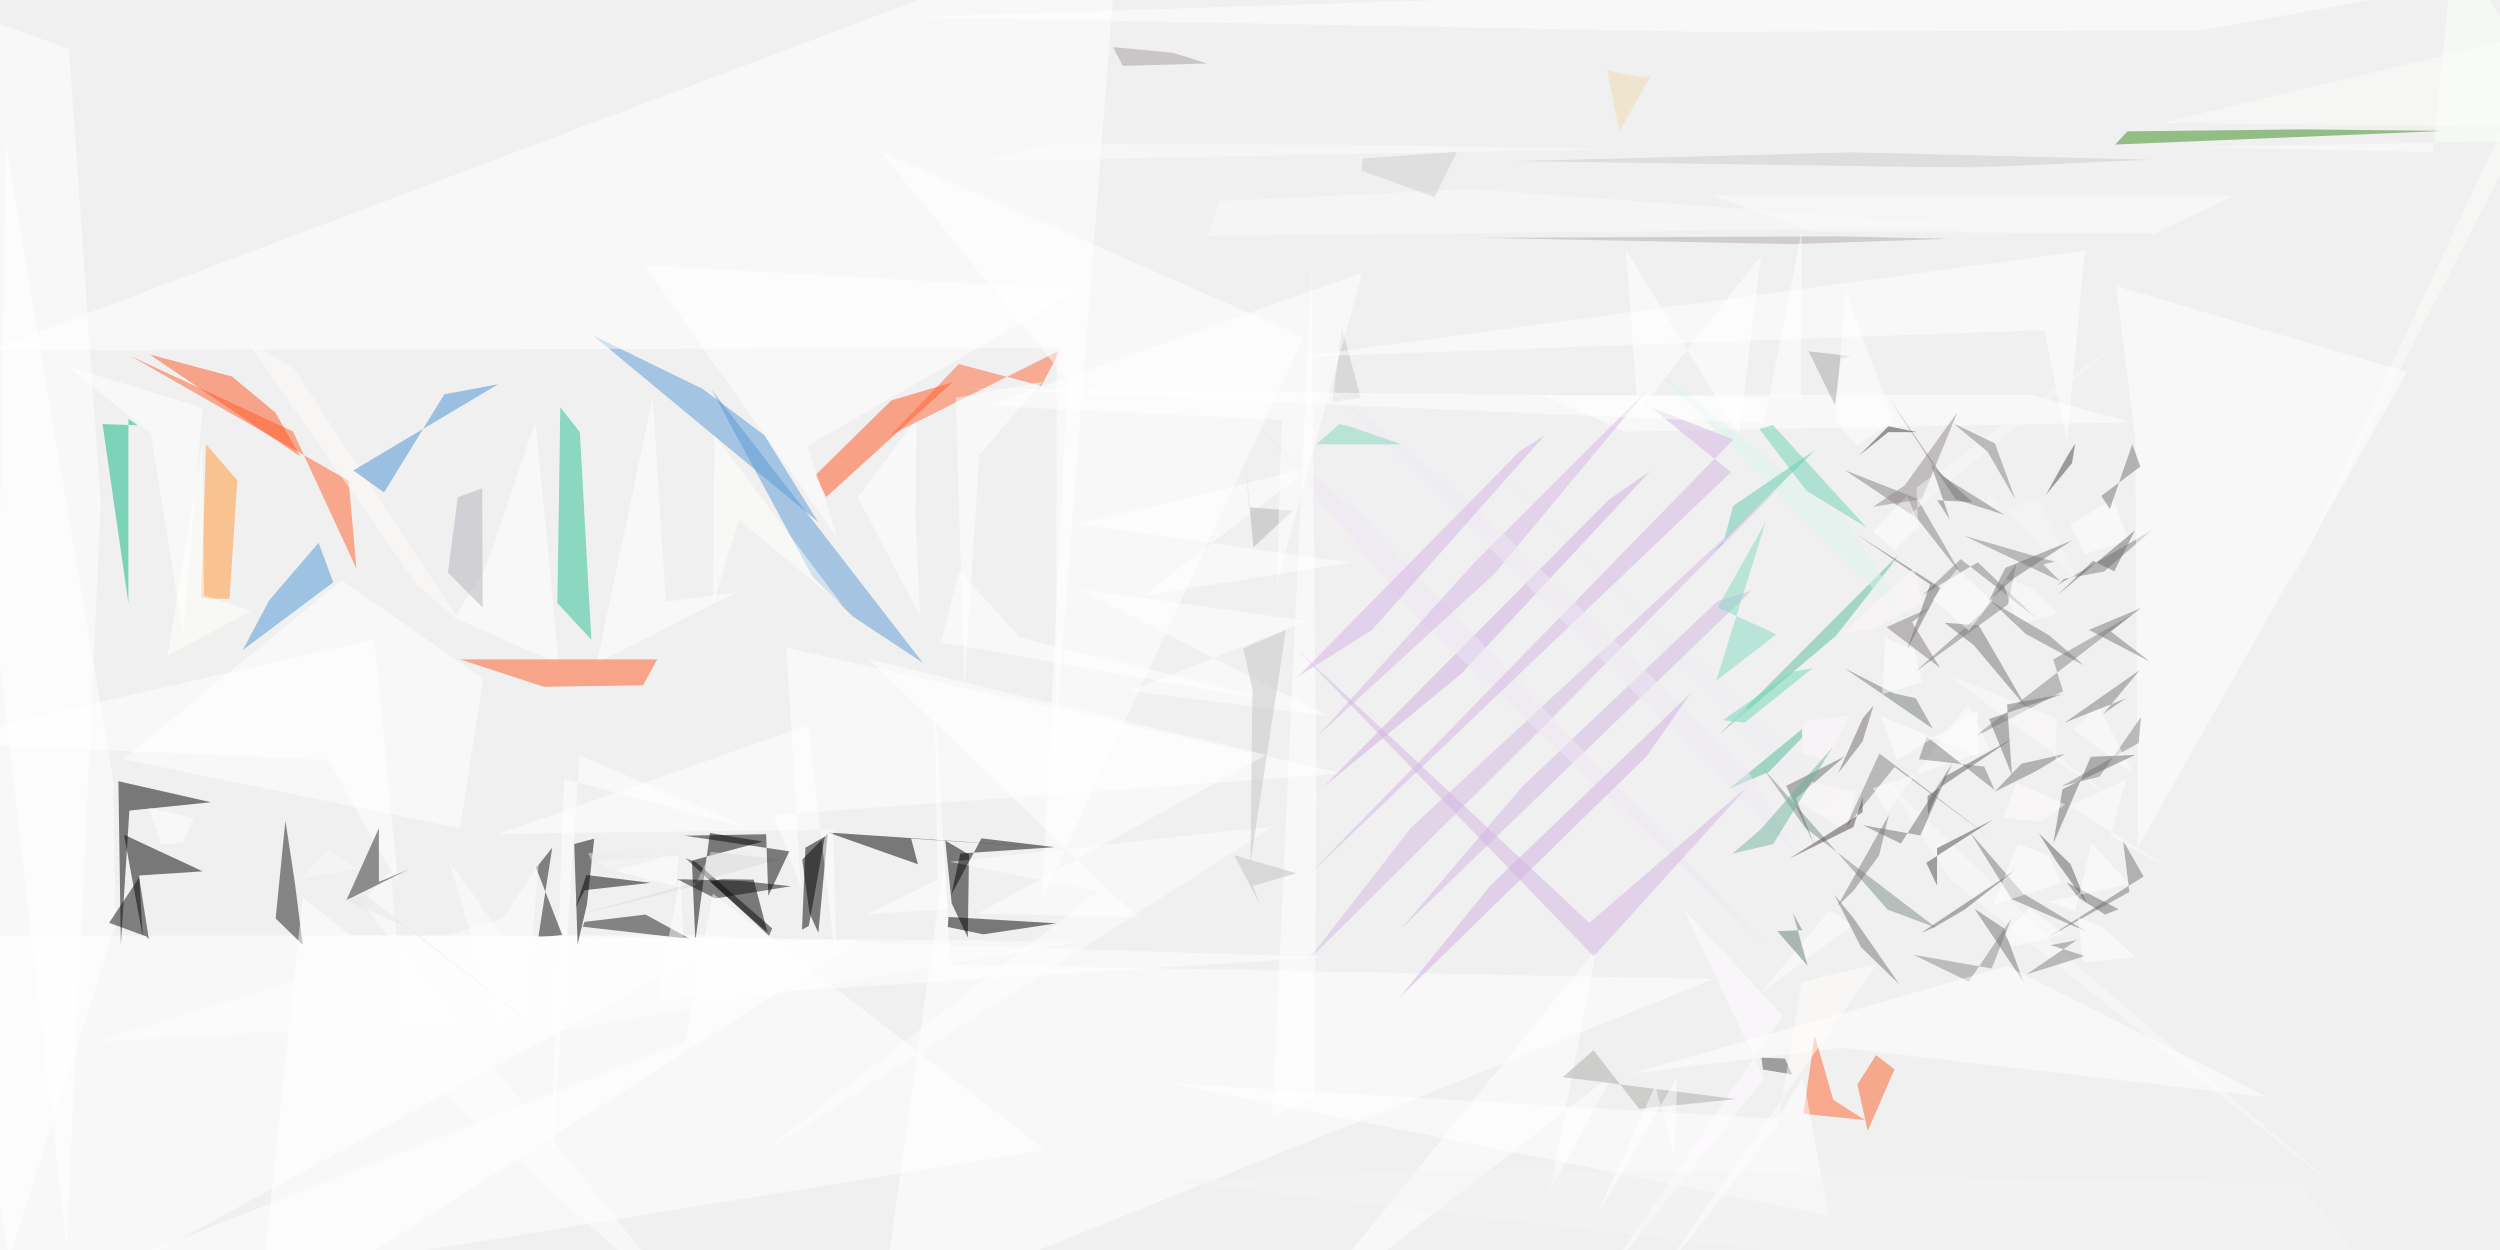
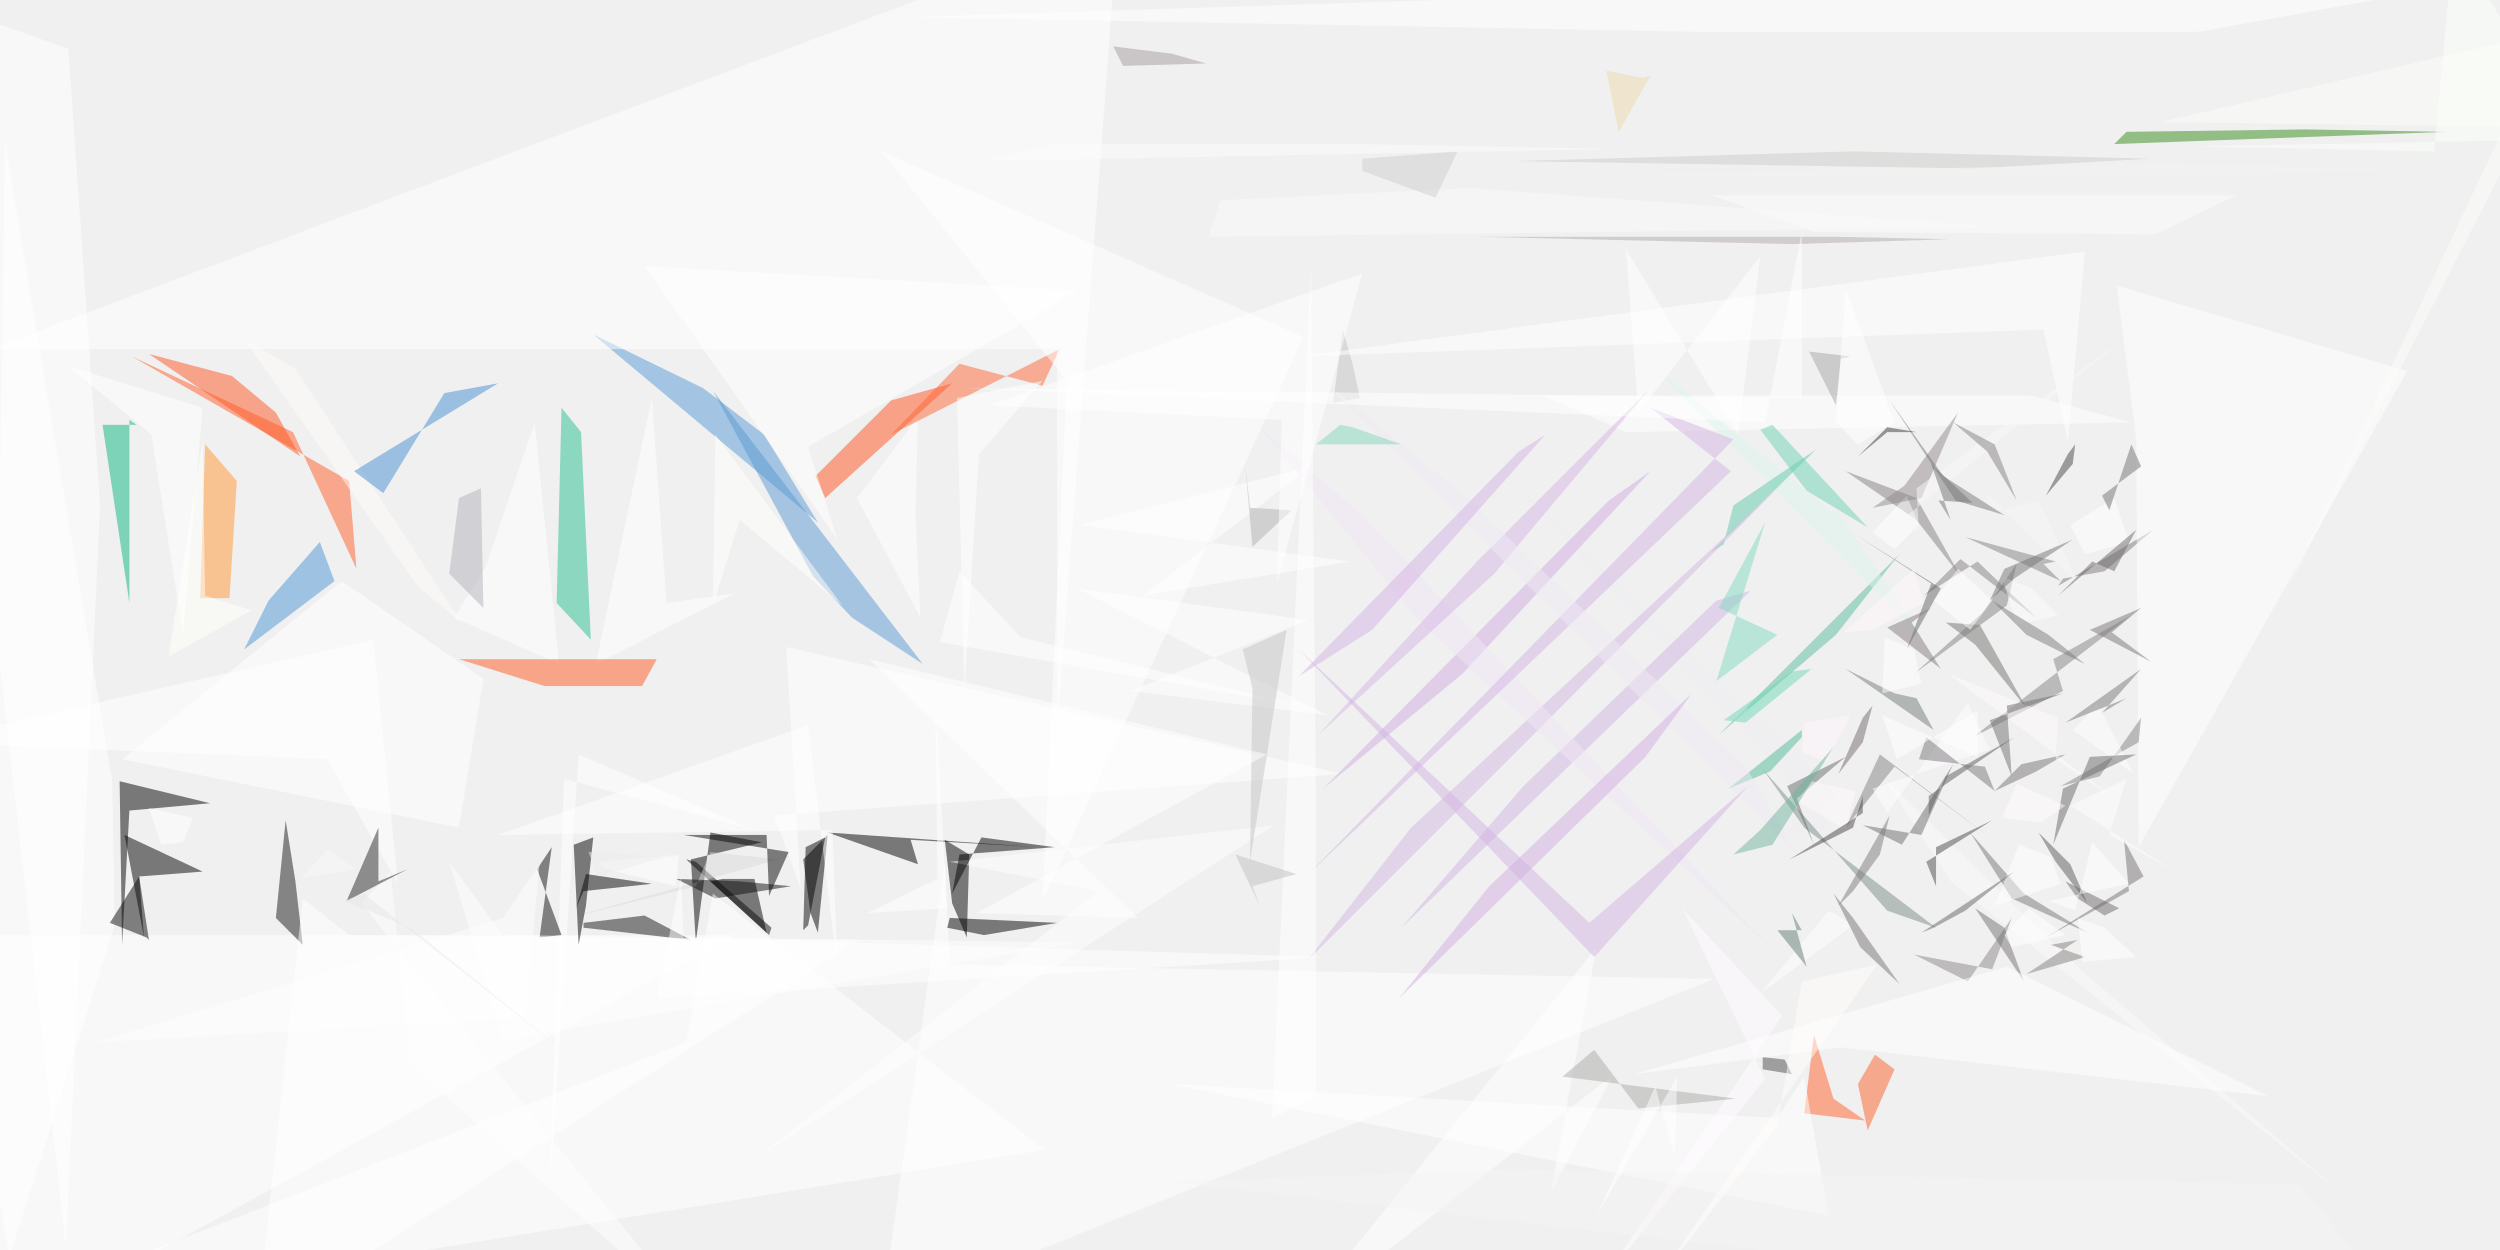
<svg xmlns="http://www.w3.org/2000/svg" version="1.1" viewBox="0 0 1024 512" width="1024" height="512">
  <g fill-opacity=".5">
-     <path fill="#131313" d="M280.8 351.5l34.2 31.8 1.3-3-31-27" />
-     <path fill="#868484" d="M808 302.3l64.8-50.2-31.8 18 4 13" />
-     <path fill="#858282" d="M776 314.2l-20.2 25 14-30.6L815 343" />
-     <path fill="#57bd9d" d="M774.3 232L752 260.4 704 301l73.6-73.8" />
-     <path fill="#7f797a" d="M842.7 239.7l2.7-2.6 16.4-3 19.7-17" />
-     <path fill="#ff9632" d="M94 245.3l3.2-48.6L84.4 182l-2 63" />
-     <path fill="#fff" d="M208.5 383.2H-20.2L8.8 543l292.6-160" />
-     <path fill="#777173" d="M878 359l-8.4-14.7 2.6 21-34 19" />
-     <path fill="#827e7f" d="M785.4 204.3l-29.7-11.7 29.8 20 18 23" />
-     <path fill="#f8f6f7" d="M815 210l19.5-5.4 17.5 35-38.5-38" />
-     <path fill="#fff" d="M786.3 215.3l-10.2 10-9-7.6 14-14.7" />
-     <path fill="#767374" d="M828 312.8l-11 11.5 16.7-8.3 12-7.2" />
-     <path fill="#fff" d="M654 388.4L528.6 543 661 439.5l-26.3 49m-3.2-326.7l34.2 15 207.6-3.8-41.2-11.2" />
-     <path fill="#fefbfc" d="M842.5 294.4l-45-18.2 71.5 53.3-27-18.2" />
-     <path fill="#fff" d="M389.4 395l312.4 6-341 137 26-185.5m-78-12.6L231 319l-6 172 12.4-181.6" />
-     <path d="M373.2 343.5L376 354l-36.8-13 85.5 5.8" />
-     <path fill="#fff" d="M375.5 171.4L375 211l1.8 41.5-25.5-49M229 272l-9.7-99.3-20 59-13 21.4" />
-     <path d="M388.5 375.6l44.2 2.6-30 4.5-14.5-3" />
-     <path fill="#010101" d="M312.4 344.7l-29 7.8 1.4 33 6-44.3" />
-     <path fill="#fff" d="M874.6 179.8l-7.8-62.6L986 152.4 875.7 347" />
-     <path fill="#09b77e" d="M56.4 174.2l-3.8-2.6V247L42 173.7" />
-     <path fill="#fdfafb" d="M852.2 396.7l-79.8-77.3 27 41.4 164 131" />
-     <path d="M387.2 344.3l2.6 25.7 6.6 14 .5-34" />
-     <path fill="#83807f" d="M854 391.6l-24 7.5 20.6-14-10.8 2" />
-     <path d="M339 341.5l-3.8 40.6-3.6-8-3-22" />
-     <path fill="#fff" d="M153.4 261.8l9.6 100-28.7-50.5L-31 304" />
-     <path d="M308.7 360.3l-13-.2-5 1 23.7 21" />
-     <path fill="#737b78" d="M755.5 273.7l20.2 10.3 9 2 7 12.5" />
-     <path fill="#eeeef3" d="M750 338L613 191.4 752.6 326 728 343" />
-     <path fill="#101010" d="M230.3 383l-10.7-27.5 6.6-8.3-5.7 36.7" />
-     <path fill="#7c8c87" d="M722 314.5l17.3 24.5 53.7 41-19.8-7.4" />
-     <path fill="#a7a7a7" d="M754 146.7l4.2-.8-17.4-2 10.8 22" />
-     <path fill="#4d4d4d" d="M721.5 433.2l9.6.4 3 6.5-12-2" />
-     <path fill="#fdfcfc" d="M701 80h214.5l-33 15.7-140-.8" />
-     <path fill="#5698d4" d="M287.8 159.3l25.3 19 22 35.5-92.2-76.4" />
-     <path fill="#fff" d="M-5 543L2.4 58.3l44 261.6 1 59" />
-     <path fill="#b2b3bb" d="M183.5 234.5l14.2 14.3-.2-48.8-10 3.7" />
-     <path fill="#fff" d="M441.7 214.7l95.4-23.3-69 52.6 85-13.6" />
-     <path fill="#ff521c" d="M334 194.6l4.4 9 51.7-47-25 7.4" />
-     <path fill="#fcfbfb" d="M602.2 77.4l-102.7 5-4.7 14.2L819 93.2" />
-     <path fill="#ff6636" d="M434.3 143.4l-7.8 14.7-33.8-9-27.7 29" />
-     <path fill="#858182" d="M877 293.6l-1 10.7-31.7 17.8 15.7-4" />
-     <path fill="#fff" d="M331 297l-126.7 44.5 137-1.7 1.4 57" />
-     <path fill="#fefefe" d="M450 365l-61-12 132.6-14.6-213 136.3" />
-     <path fill="#fffffa" d="M68.7 268.5L83 180l.6 64 19.4 6.2" />
-     <path fill="#cdcccb" d="M758.6 62.4L620.2 66l188.2 2.7 72.4-3.3" />
-     <path fill="#fff" d="M432.8 142.6l-.2 156.2L458.2-31-4 143.4" />
-     <path fill="#a59ca1" d="M480.4 21.6l14 4.4-34.5 1-4-7.7" />
-     <path fill="#ff5c29" d="M120 176.7l26 56.2-3.2-36-89.2-51" />
-     <path fill="#b7a9aa" d="M753.3 96.8l-147 .6 127.4 2.6 64.6-2.2" />
-     <path fill="#5a99d3" d="M332.8 236.2l-41.3-76.5L378 271.5l-28.7-19" />
-     <path fill="#928a8c" d="M780.2 198.8l21.6-30-14.6 35.6-20 3.2" />
-     <path fill="#dbdbdb" d="M233.2 375.6l86.2-23.7-28.2-3-6.6 14" />
-     <path fill="#fff" d="M395 283l-3.5-120 35.6-6.7-26 30" />
-     <path fill="#fefefe" d="M148 369.7l12-12.7 7.5 78.5 120 107.5" />
-     <path fill="#fd6029" d="M776 438l-11 25.2-4.2-19 7.6-12" />
-     <path fill="#fcfefb" d="M934 247l109.6-234.5-158.2 37.8 148.8 1.7" />
-     <path fill="#c3c2c2" d="M549.7 134.5l-4 30.2 11.6-1.8-3.7-14" />
-     <path fill="#0f0f0f" d="M293 368l31-5-20.7-2.2-26-.7" />
-     <path fill="#ddf5ed" d="M673.5 147l78.7 63.5v-3l34.4 53" />
-     <path fill="#585a59" d="M854.8 370.2L842.4 353l-7.3-11.7 13 12.7" />
-     <path fill="#8a8787" d="M824 376l-8.2 20.7-32-5.6 22.6 11" />
-     <path fill="#757071" d="M808.7 372.2l12.5 8.3.4 2 7.3 19.8" />
-     <path fill="#717171" d="M845 284.3l-30.3 10.2 9.4 23-2-29" />
-     <path fill="#60cbad" d="M705.7 223l-4.4 3.2 42.3-42-33.7 23" />
-     <path fill="#fff" d="M316.7 333.8l233.4-17-228-51.5 6 98.2m-55.4-117l-5.3-84-23 109.2 57-29" />
-     <path fill="#010101" d="M86.4 328.6L53 332l-3.5 55-1-67" />
-     <path fill="#191919" d="M124 387l-3.3-26-3.8-24.8-4 40" />
-     <path fill="#fff" d="M534 138L360.6 62l76.6 93.7-10.4 212.8" />
-     <path fill="#6f6d6e" d="M786.6 342.2l13-29.4-21 32.7L763 338" />
-     <path fill="#d1ace2" d="M598.5 276l-56.7 46.6 117.3-118 17-11.8" />
-     <path fill="#fffdf9" d="M120.5 151l68.2 104-18-15.5-70.3-100.7" />
-     <path fill="#282828" d="M155.2 339.2v22l12-5-25.3 12.5" />
-     <path fill="#444645" d="M850 181.7l-3 4.7-9 16.3 10.7-13" />
-     <path fill="#fe5722" d="M95 154.2l-33.7-9L123 187l-10.2-18" />
-     <path fill="#7c7879" d="M773.7 333.7l-4 16.6-10.4 14.4-6.7 6.5" />
-     <path fill="#fff" d="M854 102.7l-322 43.5 305.3-11 9.3 45.4" />
-     <path fill="#797676" d="M824 368.3L807 341l21.7 25 26 15.6" />
-     <path fill="#fefefe" d="M205.8 376.2L38.5 426.8l176.8-10 5.3-62.7" />
-     <path fill="#fffeff" d="M749 373.3L721 407l37.7-28-7.5-5.2" />
-     <path fill="#4c94d3" d="M99.5 266.2l37-27.7-6-16.2-20.3 23.7" />
-     <path fill="#fffeff" d="M849 298.5l24.7 18.5-14.6-29-6 7.3m-47-7l-33 44.3-6-9.8 48-15.5" />
-     <path fill="#857f81" d="M787.6 243.7l22.5-13.4 24 23-31-24.3" />
-     <path fill="#647c75" d="M740.4 395.6l-6-21.6 3.8 7-10.2.4" />
-     <path fill="#348a18" d="M943.5 53l58.3.6-135.4 5.6 5-5.4" />
-     <path fill="#727271" d="M808.5 264.3l-12-9.2 14 1 19.7 34" />
-     <path fill="#6b6869" d="M856.4 310L841 345.6l3.8-22.4 29.8-14" />
-     <path fill="#828080" d="M822.4 247.6l-38.5 28 28-24.7 14-20" />
-     <path fill="#fff" d="M384 360.4l-1.3-75.7 5.5 87.7-33 2m313.3 65.3l153.5-44 107 53.7-175-20.2" />
-     <path fill="#646c68" d="M755.6 309.8l-20 17.2 7.7 19.3-11.7-24.4" />
-     <path fill="#fff" d="M865.6 204.3l6.3 17.2-18 5.4-6-12" />
-     <path fill="#676767" d="M781 266.4l9.6-27-30.4-20.7 34.5 22" />
-     <path fill="#ff602a" d="M738.7 456.2l4.6-32 7.6 26.3 13 8.3" />
-     <path fill="#fff" d="M806.5 258.3l-14.7-12.8 9.8-12.4 14.4 13M83 167l-55.5-17 34.3 27.5L75 260.2" />
-     <path fill="#faf8f9" d="M871 138l-86 61.7.7 17.7H774" />
-     <path fill="#fff" d="M839.5 350.6l-13-5-10 25 27.8-9" />
-     <path fill="#787274" d="M778 403.2L762.3 388l-11-21.6 8 9.8" />
-     <path fill="#fff" d="M479.2 443.7L749 498l-10.4-56.7-10.8 17" />
-     <path fill="#fefefe" d="M205.8 383.2l235.8 2.5-236 40.8-21.7-74" />
-     <path fill="#fcfcfc" d="M819.7 236.3l12.4 4.5 11 10.8-17 4" />
-     <path fill="#858283" d="M804.6 219.5l37 10.6-4.7 1 7 7" />
-     <path fill="#efd9ad" d="M676.3 30.7l-13 23.2-5-25 15 3" />
-     <path fill="#5d5c5d" d="M789.5 326l35-23.6-27.8 15.6-7 15.7" />
-     <path fill="#fffdff" d="M653.8 528l76.4-112-41-44.2 33.4 70" />
-     <path fill="#6cd2b2" d="M720.6 175.7l5.6-1.6 38.4 42-24.6-15" />
-     <path fill="#7a7576" d="M864.6 258.7l16 12.3-25-13 21.4-9" />
-     <path fill="#6ed8b6" d="M734 275.2L705.6 295l9 1 27.8-22.3" />
-     <path fill="#6f706f" d="M808 205.7l-17-15.4 7.7 22.6-5.2-8" />
-     <path fill="#757474" d="M821.4 232.6l27.4-11.3-23.8 15.5-10.4 9.4" />
-     <path fill="#d2b8e3" d="M577.8 339.2l152.4-141-97.7 99.2-97.2 96.5" />
-     <path fill="#171717" d="M239.4 377.6l25-3 18.3 10-44-5" />
-     <path fill="#fff" d="M188.4 339.3L198 278l-58-40.3L50.3 311" />
-     <path fill="#d1b5e3" d="M574 380.3L717.3 242l-13.8 4.2-80 76" />
-     <path fill="#83d8c1" d="M727.6 259.8l-24-11 19.6-35-20.2 65" />
-     <path fill="#fff" d="M124 367.6L105.4 543l247-158-209-2" />
-     <path fill="#f1e7f5" d="M517.2 176.2l63 76.5 145.5 136.5-168.2-178" />
-     <path fill="#26be91" d="M228.3 247l1.2-80.2 8 10.2 4.7 85" />
-     <path fill="#aaaaa9" d="M671.4 454.2l-18.7-24-12.6 11 71 9" />
-     <path fill="#6f6b6c" d="M867.8 372.4l-21.3-11 4.7 6.2 11 7" />
-     <path fill="#847c7f" d="M794.7 273.6l-22-16.7 17.8-8-7.3 6" />
-     <path fill="#fff" d="M670.8 169.3l50.5-64.7-9 73.4-46.3-75.7" />
-     <path fill="#d3b4e4" d="M709 193.4L676.4 167l33.6 13-175 179.4" />
-     <path fill="#51bb98" d="M738 298.7l.2 3.4-13.6 14-16.4 7" />
-     <path fill="#7b7878" d="M795.6 195L774 163.5l27 41 20 6.4" />
-     <path d="M235.2 345.7l8.2-2.2-3 27-3.8 16.3" />
-     <path fill="#fdfffb" d="M996.6 62.3l8.6-86 49.8 81-157.2 3" />
-     <path fill="#7b797a" d="M789.2 301.7L786 311l26.7 3 4.3 9.6" />
-     <path fill="#656464" d="M792 380l12.8-7.5 20.5-16L787 382" />
-     <path fill="#050505" d="M328.5 380.8l2.8-1.6 6.6-36.6-8 4.6" />
-     <path fill="#fff" d="M280.7 426.5L-17 543l445.2-72L292 366" />
-     <path fill="#fff" d="M543.4 392L280 383.7l-1.4-25-9.4 50.7" />
-     <path fill="#7a7a7a" d="M839.4 260.3l-23.8-14 14.2 13.4 23.7 12.8" />
-     <path fill="#fff" d="M851 375.7l10.6 4.4 13.2 12-21.6 2" />
-     <path fill="#d5b4e5" d="M604.5 229.8l-64.7 71.5 72.4-66.4 62.4-75" />
-     <path fill="#f6f5f5" d="M478.5 483.6l140.8-4.8L942 485l47 58" />
-     <path fill="#fff" d="M845.6 382.6l-21.3 5.3-3.2-5 10-11" />
-     <path fill="#f8f8f8" d="M123.3 360l32.4-35.8-21.3 23.7 11.6 8" />
-     <path fill="#fff" d="M775.6 172.5l-19.8-54.2-4 54.5 8.8 9.5" />
-     <path fill="#d0cfcf" d="M587.6 80.7l9.2-18.5-38.6 2.7-.6 5" />
-     <path fill="#fff" d="M544.2 293.3L462.5 283l73-28.6-94.3-13.2" />
-     <path fill="#fff" d="M537.2 109.3l2 216-.7 123.2-17.4 9" />
-     <path d="M58.5 383.8L57 358.6l26-1.7-32.2-15" />
-     <path fill="#fff" d="M393 233.7l-7.7 29.4 146.5 26-114.2-28" />
-     <path d="M402 343.4l-12.3 23 3.6-16.8L432 347" />
-     <path fill="#fefafa" d="M760.3 324.4l-4.2 15.8-20-12 6-8" />
-     <path fill="#c5c5c5" d="M513 282.2l-3.8-16.6 17.5-7.6-14.5 95.4" />
-     <path fill="#848182" d="M825.5 204.6l-8.4-23-17-8.2 14 11.6" />
-     <path fill="#747272" d="M864.2 208.5l-3.5-5.4 16-12-3.3-9.2" />
-     <path d="M235.7 371.8l3.8-7.2 27-3-26.3-3.2" />
-     <path fill="#fff7fc" d="M748 311.7l-9.8-3.2.8-13 18.7-2.6" />
-     <path fill="#e6e6e6" d="M149.2 366.3l85.3 66.2-67-52.5-26.5-11.3" />
-     <path fill="#fff" d="M355.8 270L466 375.8l-65.6-1.6 118.4-65" />
-     <path fill="#3f3438" d="M773.4 177h11.8l-11.7-2.4-12 12" />
-     <path fill="#7b7678" d="M870.8 286l-9.3 6.4 15-18-31 21.7" />
-     <path fill="#f5f3f3" d="M1003 69l-118.3-2.2L586 72.6l277 .3" />
-     <path fill="#c1c1c1" d="M531 357.7l-25.5-7.4 10.7 20.3-3-7.7" />
-     <path fill="#eeeaf4" d="M601 204.2l-59.3-48L737 351l-22-36.7" />
-     <path fill="#d3afe3" d="M610.4 362.8l82.2-79-18.2 26-101.3 99" />
-     <path fill="#fff" d="M442.3 118.6l-111.5 64 12.4 38-79.3-112M66 346l9-1 4.3-10-18.2-4" />
-     <path fill="#fff" d="M738 94.5l-.4 68.5-341.6-3.8 326.5 14.2" />
-     <path fill="#fdfcfc" d="M556 59.3L431 59l-29.8 7 260.5-5" />
-     <path fill="#0d0d0d" d="M57 359.4L44.7 378l15.3 5.6 1 1.2" />
-     <path fill="#d4b2e4" d="M531.6 277.2L562 258l70.8-79.8-10.3 6.6" />
-     <path fill="#b1b1b1" d="M529.4 209.2l-16 15-3.2-34 1.5 17.6" />
-     <path fill="#040404" d="M313.8 341.7l-33.5.6 43 6.4-8.6 18.2" />
-     <path fill="#fff" d="M277 363.2l1-12.8-33.5 2.2 3.5 3" />
-     <path fill="#448fd2" d="M204 157.4l-59.3 35.3 12.6 9 24.7-40.2" />
-     <path fill="#fff" d="M687 441l-33 57 24-53.3 7.8 29" />
-     <path fill="#fffefd" d="M769 394.6L670.5 535l57.7-74.2 9.8-58.6" />
-     <path fill="#4a4547" d="M763 326.4l-3.8 12.3-26.3 13 30-19" />
-     <path fill="#81d7bb" d="M539.2 182l9.4-8.3 5.3 1.3 20 7" />
-     <path fill="#70b59e" d="M750.7 306l-29.5 33.7-11.7 10 16.8-4" />
-     <path fill="#fffffe" d="M345.3 248.2l-52.7-70-.6 69.7 10.6-35" />
-     <path fill="#fff9fb" d="M766.6 257.8l-11.8 1.4 29.2-26.6 3.5 14.3" />
-     <path fill="#fffeff" d="M864.4 342.3l6.5-23-23 10.8 43 27" />
-     <path fill="#fe5923" d="M222.7 281.3l40.7-.6 5.8-10.6h-80.7" />
-     <path fill="#fff" d="M856.6 345.2l-6.5 28-11-3.8 33-7.4M525 172l-2 67.2 35-127.5-153.5 54.5" />
-     <path fill="#4a4b4b" d="M816.4 335.7L789 353.4l4.4 9.3v-15.3" />
-     <path fill="#d3b5e3" d="M716 322l-63.2 69.7-121-125.2L651 378" />
-     <path fill="#6d6969" d="M842.5 244l32-26.8L866 234l-8.7-4.3" />
-     <path fill="#fff" d="M777 311.4l-6.5-18 39.7 16.4v-19" />
-     <path fill="#fffcfe" d="M836 336.5l-15.6-1.5 5.5-14.5 20 9" />
-     <path fill="#fff" d="M772.2 261.3l-1.2 23 16.2-4.7-3-13.5M1055-15L372.3 7 695 13l206.2-.5M-31-1l59.3 21 13 186.8-14 304.4" />
-     <path fill="#ececec" d="M276.4 350.8l-35.5-1.4 4 9.2 34-9.6" />
-     <path fill="#726b6d" d="M763 294.2l4.4-5.2-4.5 14.7-10 13" />
+     <path fill="#131313" d="M281 352l34 31 1-3-31-27" />
+     <path fill="#868484" d="M808 302l65-50-32 18 4 13" />
+     <path fill="#858282" d="M776 314l-20 25 14-30 45 34" />
+     <path fill="#57bd9d" d="M774 232l-22 28-48 41 74-74" />
+     <path fill="#7f797a" d="M843 240l2-3 17-3 20-17" />
+     <path fill="#ff9632" d="M94 245l3-48-13-15-2 63" />
+     <path fill="#fff" d="M209 383H-20L9 543l292-160" />
+     <path fill="#777173" d="M878 359l-8-15 2 21-34 19" />
+     <path fill="#827e7f" d="M785 204l-29-11 29 20 18 23" />
+     <path fill="#f8f6f7" d="M815 210l20-5 17 35-38-38" />
+     <path fill="#fff" d="M786 215l-10 10-9-7 14-15" />
+     <path fill="#767374" d="M828 313l-11 11 17-8 12-7" />
+     <path fill="#fff" d="M654 388L529 543l132-103-26 49m-3-327l34 15 207-4-41-11" />
+     <path fill="#fefbfc" d="M843 294l-45-18 71 53-27-18" />
+     <path fill="#fff" d="M389 395l313 6-341 137 26-185m-78-13l-78-21-6 172 12-182" />
+     <path d="M373 344l3 10-37-13 86 6" />
+     <path fill="#fff" d="M376 171l-1 40 2 42-26-49m-122 68l-10-99-20 59-13 21" />
+     <path d="M389 376l44 2-30 5-15-3" />
+     <path fill="#010101" d="M312 345l-29 7 2 34 6-45" />
+     <path fill="#fff" d="M875 180l-8-63 119 35-110 195" />
+     <path fill="#09b77e" d="M56 174l-3-2v75l-11-73" />
+     <path fill="#fdfafb" d="M852 397l-80-78 27 42 164 131" />
+     <path d="M387 344l3 26 6 14 1-34" />
+     <path fill="#83807f" d="M854 392l-24 7 21-14-11 2" />
+     <path d="M339 342l-4 40-3-8-3-22" />
+     <path fill="#fff" d="M153 262l10 100-29-51-165-7" />
+     <path d="M309 360h-13l-5 1 23 21" />
+     <path fill="#737b78" d="M756 274l20 10 9 2 7 13" />
+     <path fill="#eeeef3" d="M750 338L613 191l140 135-25 17" />
+     <path fill="#101010" d="M230 383l-10-27 6-9-5 37" />
+     <path fill="#7c8c87" d="M722 315l17 24 54 41-20-7" />
+     <path fill="#a7a7a7" d="M754 147l4-1-17-2 11 22" />
+     <path fill="#4d4d4d" d="M722 433l9 1 3 6-12-2" />
+     <path fill="#fdfcfc" d="M701 80h215l-33 16-140-1" />
+     <path fill="#5698d4" d="M288 159l25 19 22 36-92-77" />
+     <path fill="#fff" d="M-5 543L2 58l44 262 1 59" />
+     <path fill="#b2b3bb" d="M184 235l14 14-1-49-9 4" />
+     <path fill="#fff" d="M442 215l95-24-69 53 85-14" />
+     <path fill="#ff521c" d="M334 195l4 9 52-47-25 7" />
+     <path fill="#fcfbfb" d="M602 77l-102 5-5 15 324-4" />
+     <path fill="#ff6636" d="M434 143l-7 15-34-9-28 29" />
+     <path fill="#858182" d="M877 294l-1 10-32 18 16-4" />
+     <path fill="#fff" d="M331 297l-127 45 137-2 2 57" />
+     <path fill="#fefefe" d="M450 365l-61-12 133-15-213 137" />
+     <path fill="#fffffa" d="M69 269l14-89 1 64 19 6" />
+     <path fill="#cdcccb" d="M759 62l-139 4 188 3 73-4" />
+     <path fill="#fff" d="M433 143v156l25-330L-4 143" />
+     <path fill="#a59ca1" d="M480 22l14 4-34 1-4-8" />
+     <path fill="#ff5c29" d="M120 177l26 56-3-36-89-51" />
+     <path fill="#b7a9aa" d="M753 97H606l128 3 64-2" />
+     <path fill="#5a99d3" d="M333 236l-41-76 86 112-29-19" />
+     <path fill="#928a8c" d="M780 199l22-30-15 35-20 4" />
+     <path fill="#dbdbdb" d="M233 376l86-24-28-3-6 14" />
+     <path fill="#fff" d="M395 283l-3-120 35-7-26 30" />
+     <path fill="#fefefe" d="M148 370l12-13 8 79 120 107" />
+     <path fill="#fd6029" d="M776 438l-11 25-4-19 7-12" />
+     <path fill="#fcfefb" d="M934 247l110-234-159 37 149 2" />
+     <path fill="#c3c2c2" d="M550 135l-4 30 11-2-3-14" />
+     <path fill="#0f0f0f" d="M293 368l31-5-21-2-26-1" />
+     <path fill="#ddf5ed" d="M674 147l78 64v-3l35 53" />
+     <path fill="#585a59" d="M855 370l-13-17-7-12 13 13" />
+     <path fill="#8a8787" d="M824 376l-8 21-32-6 22 11" />
+     <path fill="#757071" d="M809 372l12 8 1 3 7 19" />
+     <path fill="#717171" d="M845 284l-30 11 9 23-2-29" />
+     <path fill="#60cbad" d="M706 223l-5 3 43-42-34 23" />
+     <path fill="#fff" d="M317 334l233-17-228-52 6 99m-55-117l-6-84-23 109 57-29" />
+     <path fill="#010101" d="M86 329l-33 3-3 55-1-67" />
+     <path fill="#191919" d="M124 387l-3-26-4-25-4 40" />
+     <path fill="#fff" d="M534 138L361 62l76 94-10 213" />
+     <path fill="#6f6d6e" d="M787 342l13-29-21 33-16-8" />
+     <path fill="#d1ace2" d="M599 276l-57 47 117-118 17-12" />
+     <path fill="#fffdf9" d="M121 151l68 104-18-15-71-101" />
+     <path fill="#282828" d="M155 339v22l12-5-25 13" />
+     <path fill="#444645" d="M850 182l-3 4-9 17 11-13" />
+     <path fill="#fe5722" d="M95 154l-34-9 62 42-10-18" />
+     <path fill="#7c7879" d="M774 334l-4 16-11 15-6 6" />
+     <path fill="#fff" d="M854 103l-322 43 305-11 10 46" />
+     <path fill="#797676" d="M824 368l-17-27 22 25 26 16" />
+     <path fill="#fefefe" d="M206 376L39 427l176-10 6-63" />
+     <path fill="#fffeff" d="M749 373l-28 34 38-28-8-5" />
+     <path fill="#4c94d3" d="M100 266l37-28-6-16-21 24" />
+     <path fill="#fffeff" d="M849 299l25 18-15-29-6 7m-47-7l-33 45-6-10 48-16" />
+     <path fill="#857f81" d="M788 244l22-14 24 23-31-24" />
+     <path fill="#647c75" d="M740 396l-6-22 4 7h-10" />
+     <path fill="#348a18" d="M944 53l58 1-136 5 5-5" />
+     <path fill="#727271" d="M809 264l-12-9 14 1 19 34" />
+     <path fill="#6b6869" d="M856 310l-15 36 4-23 30-14" />
+     <path fill="#828080" d="M822 248l-38 28 28-25 14-20" />
+     <path fill="#fff" d="M384 360l-1-75 5 87-33 2m314 66l153-44 107 53-175-20" />
+     <path fill="#646c68" d="M756 310l-20 17 7 19-11-24" />
+     <path fill="#fff" d="M866 204l6 18-18 5-6-12" />
+     <path fill="#676767" d="M781 266l10-27-31-20 35 22" />
+     <path fill="#ff602a" d="M739 456l4-32 8 26 13 9" />
+     <path fill="#fff" d="M807 258l-15-12 10-13 14 13M83 167l-55-17 34 28 13 82" />
+     <path fill="#faf8f9" d="M871 138l-86 62 1 17h-12" />
+     <path fill="#fff" d="M840 351l-13-5-10 25 27-9" />
+     <path fill="#787274" d="M778 403l-16-15-11-22 8 10" />
+     <path fill="#fff" d="M479 444l270 54-10-57-11 17" />
+     <path fill="#fefefe" d="M206 383l236 3-236 40-22-73" />
+     <path fill="#fcfcfc" d="M820 236l12 5 11 11-17 4" />
+     <path fill="#858283" d="M805 220l37 10-5 1 7 7" />
+     <path fill="#efd9ad" d="M676 31l-13 23-5-25 15 3" />
+     <path fill="#5d5c5d" d="M790 326l35-24-28 16-7 16" />
+     <path fill="#fffdff" d="M654 528l76-112-41-44 34 70" />
+     <path fill="#6cd2b2" d="M721 176l5-2 39 42-25-15" />
+     <path fill="#7a7576" d="M865 259l16 12-25-13 21-9" />
+     <path fill="#6ed8b6" d="M734 275l-28 20 9 1 27-22" />
+     <path fill="#6f706f" d="M808 206l-17-16 8 23-5-8" />
+     <path fill="#757474" d="M821 233l28-12-24 16-10 9" />
+     <path fill="#d2b8e3" d="M578 339l152-141-98 99-97 97" />
+     <path fill="#171717" d="M239 378l25-3 19 10-44-5" />
+     <path fill="#fff" d="M188 339l10-61-58-40-90 73" />
+     <path fill="#d1b5e3" d="M574 380l143-138-14 4-79 76" />
+     <path fill="#83d8c1" d="M728 260l-24-11 19-35-20 65" />
+     <path fill="#fff" d="M124 368l-19 175 247-158-209-2" />
+     <path fill="#f1e7f5" d="M517 176l63 77 146 136-168-178" />
+     <path fill="#26be91" d="M228 247l2-80 8 10 4 85" />
+     <path fill="#aaaaa9" d="M671 454l-18-24-13 11 71 9" />
+     <path fill="#6f6b6c" d="M868 372l-22-11 5 7 11 7" />
+     <path fill="#847c7f" d="M795 274l-22-17 18-8-8 6" />
+     <path fill="#fff" d="M671 169l50-64-9 73-46-76" />
+     <path fill="#d3b4e4" d="M709 193l-33-26 34 13-175 179" />
+     <path fill="#51bb98" d="M738 299v3l-13 14-17 7" />
+     <path fill="#7b7878" d="M796 195l-22-31 27 41 20 6" />
+     <path d="M235 346l8-3-3 28-3 16" />
+     <path fill="#fdfffb" d="M997 62l8-86 50 81-157 3" />
+     <path fill="#7b797a" d="M789 302l-3 9 27 3 4 10" />
+     <path fill="#656464" d="M792 380l13-7 20-16-38 25" />
+     <path fill="#050505" d="M329 381l2-2 7-36-8 4" />
+     <path fill="#fff" d="M281 427L-17 543l445-72-136-105" />
+     <path fill="#fff" d="M543 392l-263-8-1-25-10 50" />
+     <path fill="#7a7a7a" d="M839 260l-23-14 14 14 24 12" />
+     <path fill="#fff" d="M851 376l11 4 13 12-22 2" />
+     <path fill="#d5b4e5" d="M605 230l-65 71 72-66 63-75" />
+     <path fill="#f6f5f5" d="M479 484l140-5 323 6 47 58" />
+     <path fill="#fff" d="M846 383l-22 5-3-5 10-11" />
+     <path fill="#f8f8f8" d="M123 360l33-36-22 24 12 8" />
+     <path fill="#fff" d="M776 173l-20-55-4 55 9 9" />
+     <path fill="#d0cfcf" d="M588 81l9-19-39 3v5" />
+     <path fill="#fff" d="M544 293l-81-10 73-29-95-13" />
+     <path fill="#fff" d="M537 109l2 216v124l-18 9" />
+     <path d="M59 384l-2-25 26-2-32-15" />
+     <path fill="#fff" d="M393 234l-8 29 147 26-114-28" />
+     <path d="M402 343l-12 23 3-16 39-3" />
+     <path fill="#fefafa" d="M760 324l-4 16-20-12 6-8" />
+     <path fill="#c5c5c5" d="M513 282l-4-16 18-8-15 95" />
+     <path fill="#848182" d="M826 205l-9-23-17-9 14 12" />
+     <path fill="#747272" d="M864 209l-3-6 16-12-4-9" />
+     <path d="M236 372l3-7 28-3-27-4" />
+     <path fill="#fff7fc" d="M748 312l-10-4 1-12 19-3" />
+     <path fill="#e6e6e6" d="M149 366l85 67-66-53-27-11" />
+     <path fill="#fff" d="M356 270l110 106-66-2 119-65" />
+     <path fill="#3f3438" d="M773 177h12l-12-2-12 12" />
+     <path fill="#7b7678" d="M871 286l-10 6 16-18-31 22" />
+     <path fill="#f5f3f3" d="M1003 69l-118-2-299 6h277" />
+     <path fill="#c1c1c1" d="M531 358l-25-8 10 21-3-8" />
+     <path fill="#eeeaf4" d="M601 204l-59-48 195 195-22-37" />
+     <path fill="#d3afe3" d="M610 363l83-79-19 26-101 99" />
+     <path fill="#fff" d="M442 119l-111 64 12 38-79-112M66 346l9-1 4-10-18-4" />
+     <path fill="#fff" d="M738 95v68l-342-4 327 14" />
+     <path fill="#fdfcfc" d="M556 59H431l-30 7 261-5" />
+     <path fill="#0d0d0d" d="M57 359l-12 19 15 6 1 1" />
+     <path fill="#d4b2e4" d="M532 277l30-19 71-80-11 7" />
+     <path fill="#b1b1b1" d="M529 209l-16 15-3-34 2 18" />
+     <path fill="#040404" d="M314 342h-34l43 7-8 18" />
+     <path fill="#fff" d="M277 363l1-13-33 3 3 3" />
+     <path fill="#448fd2" d="M204 157l-59 36 12 9 25-41" />
+     <path fill="#fff" d="M687 441l-33 57 24-53 8 29" />
+     <path fill="#fffefd" d="M769 395l-98 140 57-74 10-59" />
+     <path fill="#4a4547" d="M763 326l-4 13-26 13 30-19" />
+     <path fill="#81d7bb" d="M539 182l10-8 5 1 20 7" />
+     <path fill="#70b59e" d="M751 306l-30 34-11 10 16-4" />
+     <path fill="#fffffe" d="M345 248l-52-70-1 70 11-35" />
+     <path fill="#fff9fb" d="M767 258l-12 1 29-26 4 14" />
+     <path fill="#fffeff" d="M864 342l7-23-23 11 43 27" />
+     <path fill="#fe5923" d="M223 281h40l6-11h-81" />
+     <path fill="#fff" d="M857 345l-7 28-11-4 33-7M525 172l-2 67 35-127-153 54" />
+     <path fill="#4a4b4b" d="M816 336l-27 17 4 10v-16" />
+     <path fill="#d3b5e3" d="M716 322l-63 70-121-126 119 112" />
+     <path fill="#6d6969" d="M843 244l32-27-9 17-9-4" />
+     <path fill="#fff" d="M777 311l-6-18 39 17v-19" />
+     <path fill="#fffcfe" d="M836 337l-16-2 6-14 20 9" />
+     <path fill="#fff" d="M772 261l-1 23 16-4-3-14m271-281L372 7l323 6h206M-31-1l59 21 13 187-14 304" />
+     <path fill="#ececec" d="M276 351l-35-2 4 10 34-10" />
+     <path fill="#726b6d" d="M763 294l4-5-4 15-10 13" />
  </g>
</svg>
